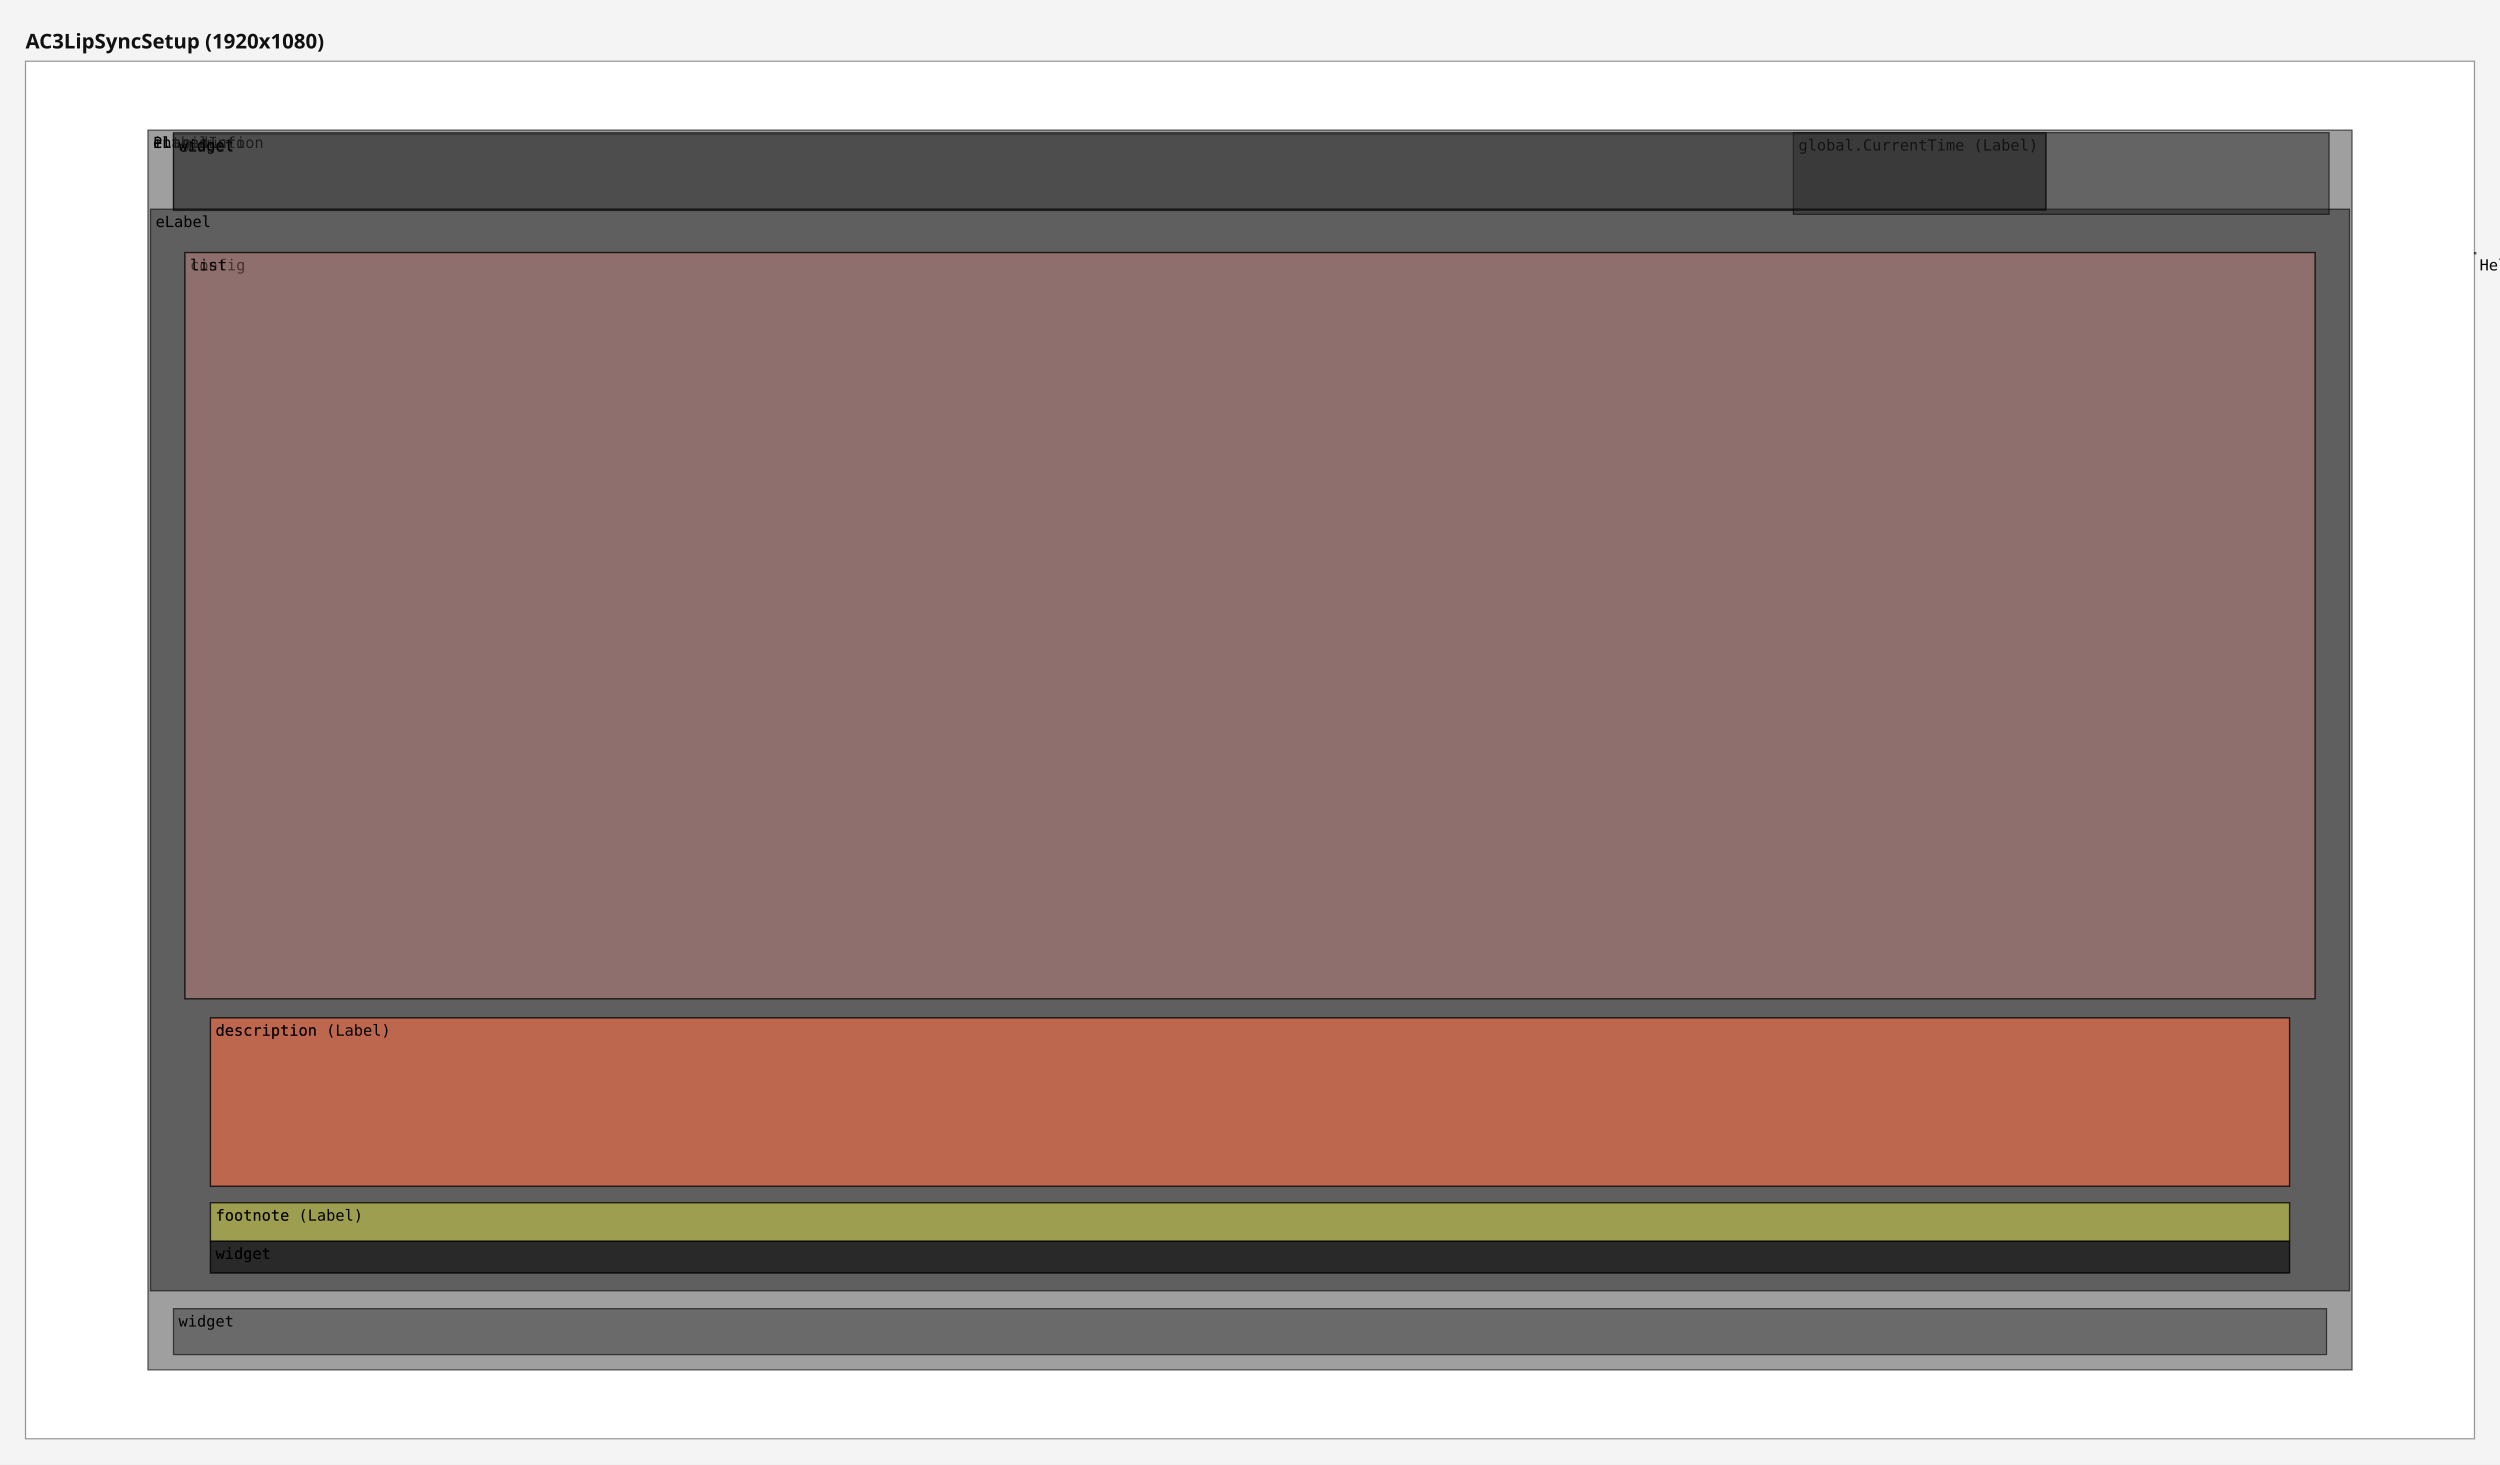
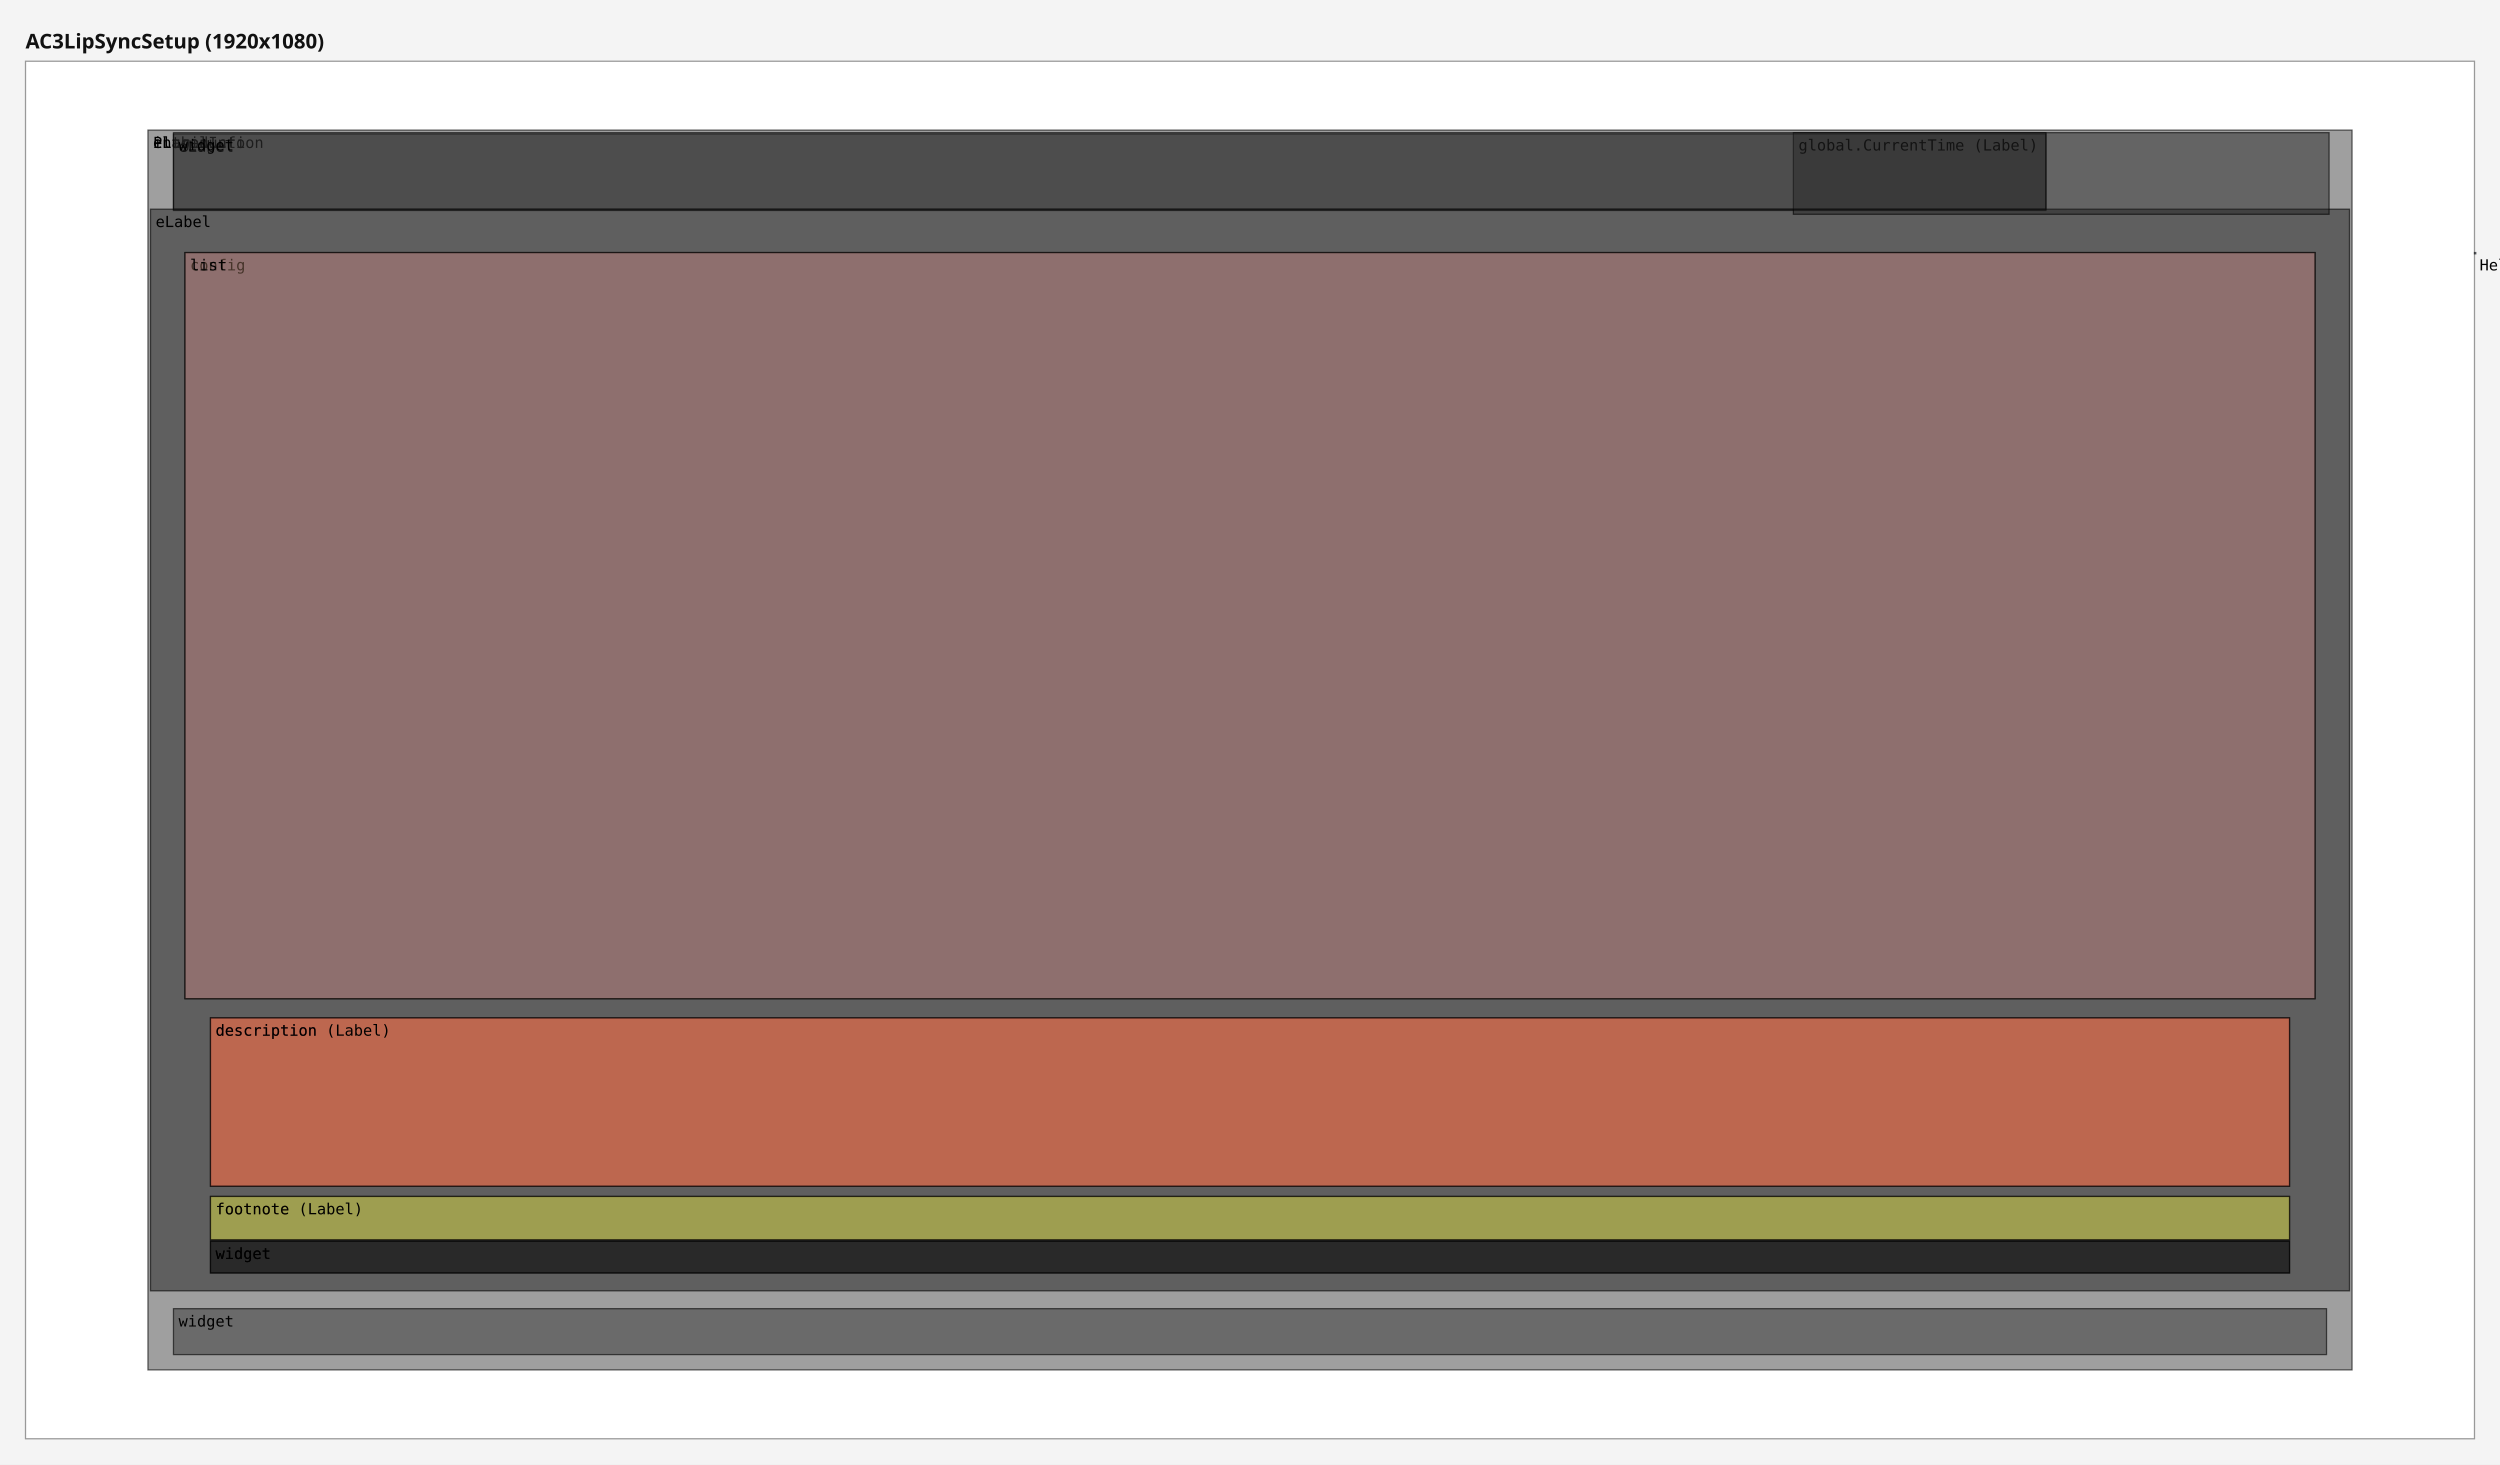
<svg xmlns="http://www.w3.org/2000/svg" width="1960" height="1148" viewBox="0 0 1960 1148">
  <rect x="0" y="0" width="1960" height="1148" fill="#f4f4f4" />
  <text x="20" y="38" font-family="sans-serif" font-size="16" font-weight="bold" fill="#111111">AC3LipSyncSetup (1920x1080)</text>
  <g data-screen="0" transform="translate(20,48)">
    <rect x="0" y="0" width="1920" height="1080" fill="#ffffff" stroke="#999999" stroke-width="1" />
    <g>
      <rect data-ref="0:0" x="96" y="54" width="1728" height="972" fill="#2c2c2c" fill-opacity="0.45" stroke="#000000" stroke-opacity="0.6" stroke-width="1" />
      <text x="100" y="68" font-family="monospace" font-size="12" fill="#000000">eLabel</text>
    </g>
    <g>
      <rect data-ref="0:1" x="98" y="116" width="1724" height="848" fill="#121212" fill-opacity="0.45" stroke="#000000" stroke-opacity="0.6" stroke-width="1" />
      <text x="102" y="130" font-family="monospace" font-size="12" fill="#000000">eLabel</text>
    </g>
    <g>
      <rect data-ref="0:6" x="125" y="150" width="1670" height="585" fill="#b07aa1" fill-opacity="0.45" stroke="#000000" stroke-opacity="0.6" stroke-width="1" />
      <text x="129" y="164" font-family="monospace" font-size="12" fill="#000000">config</text>
    </g>
    <g>
      <rect data-ref="0:7" x="145" y="925" width="1630" height="25" fill="#121212" fill-opacity="0.45" stroke="#000000" stroke-opacity="0.6" stroke-width="1" />
      <text x="149" y="939" font-family="monospace" font-size="12" fill="#000000">widget</text>
    </g>
    <g>
      <rect data-ref="0:8" x="125" y="150" width="1670" height="585" fill="#9c755f" fill-opacity="0.45" stroke="#000000" stroke-opacity="0.6" stroke-width="1" />
      <text x="129" y="164" font-family="monospace" font-size="12" fill="#000000">list</text>
    </g>
    <g>
      <rect data-ref="0:9" x="145" y="925" width="1630" height="25" fill="#121212" fill-opacity="0.45" stroke="#000000" stroke-opacity="0.6" stroke-width="1" />
      <text x="149" y="939" font-family="monospace" font-size="12" fill="#000000">widget</text>
    </g>
    <g>
      <rect data-ref="0:11" x="145" y="750" width="1630" height="132" fill="#f28e2b" fill-opacity="0.45" stroke="#000000" stroke-opacity="0.6" stroke-width="1" />
      <text x="149" y="764" font-family="monospace" font-size="12" fill="#000000">description</text>
    </g>
    <g>
      <rect data-ref="0:12" x="145" y="750" width="1630" height="132" fill="#e15759" fill-opacity="0.45" stroke="#000000" stroke-opacity="0.6" stroke-width="1" />
      <text x="149" y="764" font-family="monospace" font-size="12" fill="#000000">description (Label)</text>
    </g>
    <g>
      <rect data-ref="0:13" x="96" y="54" width="0" height="0" fill="#76b7b2" fill-opacity="0.45" stroke="#000000" stroke-opacity="0.6" stroke-width="1" />
      <text x="100" y="68" font-family="monospace" font-size="12" fill="#000000">introduction</text>
    </g>
    <g>
      <rect data-ref="0:10" x="1920" y="150" width="1" height="1" fill="#4e79a7" fill-opacity="0.45" stroke="#000000" stroke-opacity="0.6" stroke-width="1" />
      <text x="1924" y="164" font-family="monospace" font-size="12" fill="#000000">HelpWindow</text>
    </g>
    <g>
      <rect data-ref="0:16" x="96" y="54" width="0" height="0" fill="#b07aa1" fill-opacity="0.45" stroke="#000000" stroke-opacity="0.6" stroke-width="1" />
      <text x="100" y="68" font-family="monospace" font-size="12" fill="#000000">PluginInfo</text>
    </g>
    <g>
-       <rect data-ref="0:14" x="145" y="895" width="1630" height="30" fill="#59a14f" fill-opacity="0.45" stroke="#000000" stroke-opacity="0.6" stroke-width="1" />
-       <text x="149" y="909" font-family="monospace" font-size="12" fill="#000000">footnote</text>
+       <rect data-ref="0:14" x="145" y="890" width="1630" height="34" fill="#59a14f" fill-opacity="0.45" stroke="#000000" stroke-opacity="0.6" stroke-width="1" />
+       <text x="149" y="904" font-family="monospace" font-size="12" fill="#000000">footnote</text>
    </g>
    <g>
      <rect data-ref="0:2" x="116" y="978" width="1688" height="36" fill="#2c2c2c" fill-opacity="0.45" stroke="#000000" stroke-opacity="0.6" stroke-width="1" />
      <text x="120" y="992" font-family="monospace" font-size="12" fill="#000000">widget</text>
    </g>
    <g>
      <rect data-ref="0:4" x="116" y="57" width="1468" height="60" fill="#2c2c2c" fill-opacity="0.45" stroke="#000000" stroke-opacity="0.6" stroke-width="1" />
      <text x="120" y="71" font-family="monospace" font-size="12" fill="#000000">eLabel</text>
    </g>
    <g>
      <rect data-ref="0:3" x="1386" y="56" width="420" height="64" fill="#1d1d1d" fill-opacity="0.45" stroke="#000000" stroke-opacity="0.6" stroke-width="1" />
      <text x="1390" y="70" font-family="monospace" font-size="12" fill="#000000">global.CurrentTime (Label)</text>
    </g>
    <g>
      <rect data-ref="0:5" x="116" y="56" width="1468" height="60" fill="#2c2c2c" fill-opacity="0.45" stroke="#000000" stroke-opacity="0.6" stroke-width="1" />
      <text x="120" y="70" font-family="monospace" font-size="12" fill="#000000">widget</text>
    </g>
    <g>
-       <rect data-ref="0:15" x="145" y="895" width="1630" height="30" fill="#edc948" fill-opacity="0.45" stroke="#000000" stroke-opacity="0.6" stroke-width="1" />
-       <text x="149" y="909" font-family="monospace" font-size="12" fill="#000000">footnote (Label)</text>
+       <rect data-ref="0:15" x="145" y="890" width="1630" height="34" fill="#edc948" fill-opacity="0.45" stroke="#000000" stroke-opacity="0.6" stroke-width="1" />
+       <text x="149" y="904" font-family="monospace" font-size="12" fill="#000000">footnote (Label)</text>
    </g>
  </g>
</svg>
